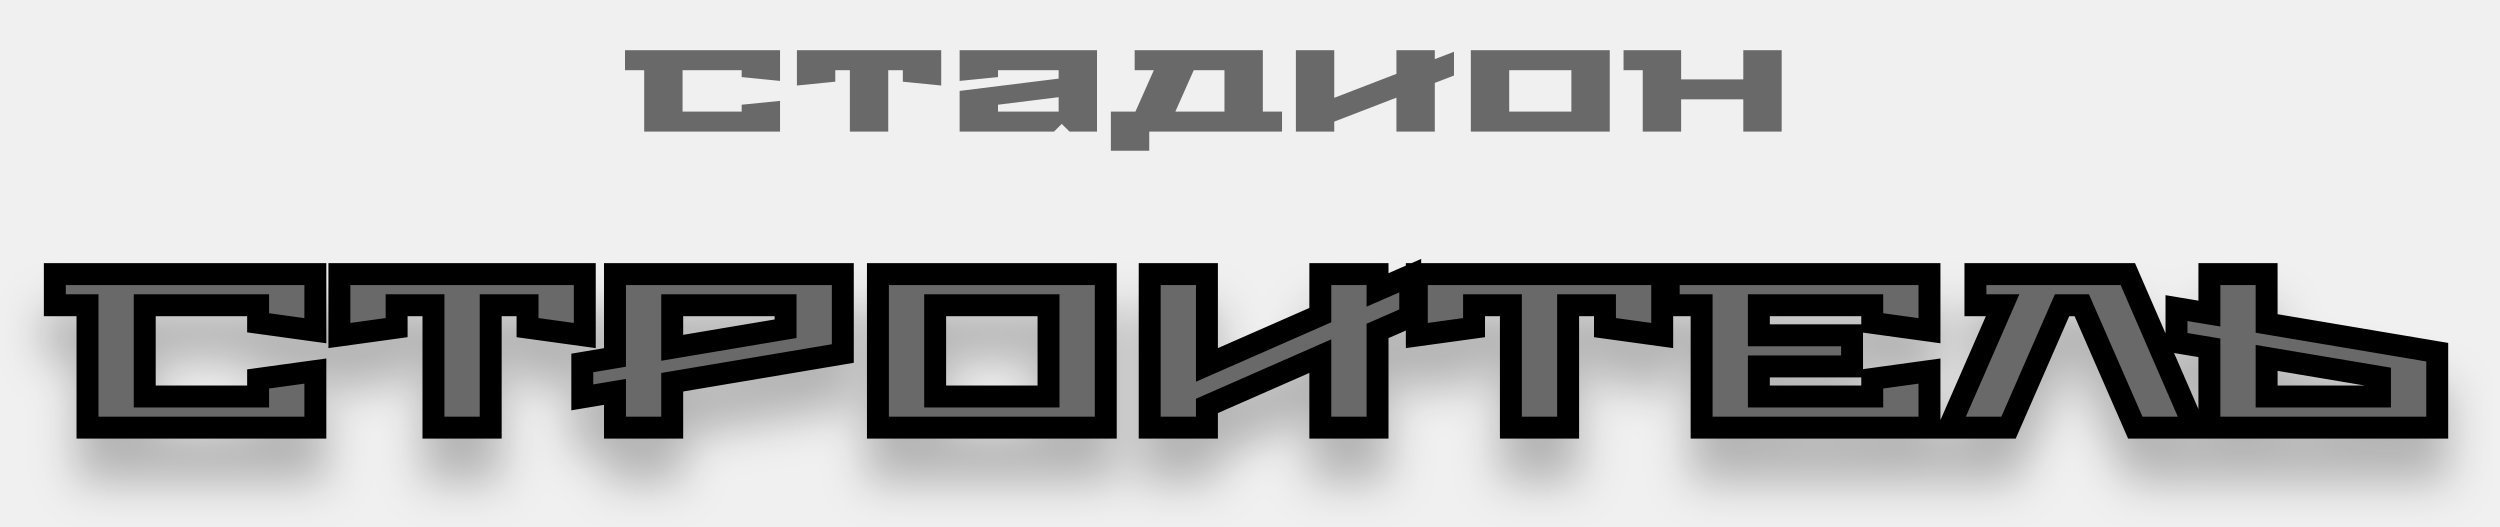
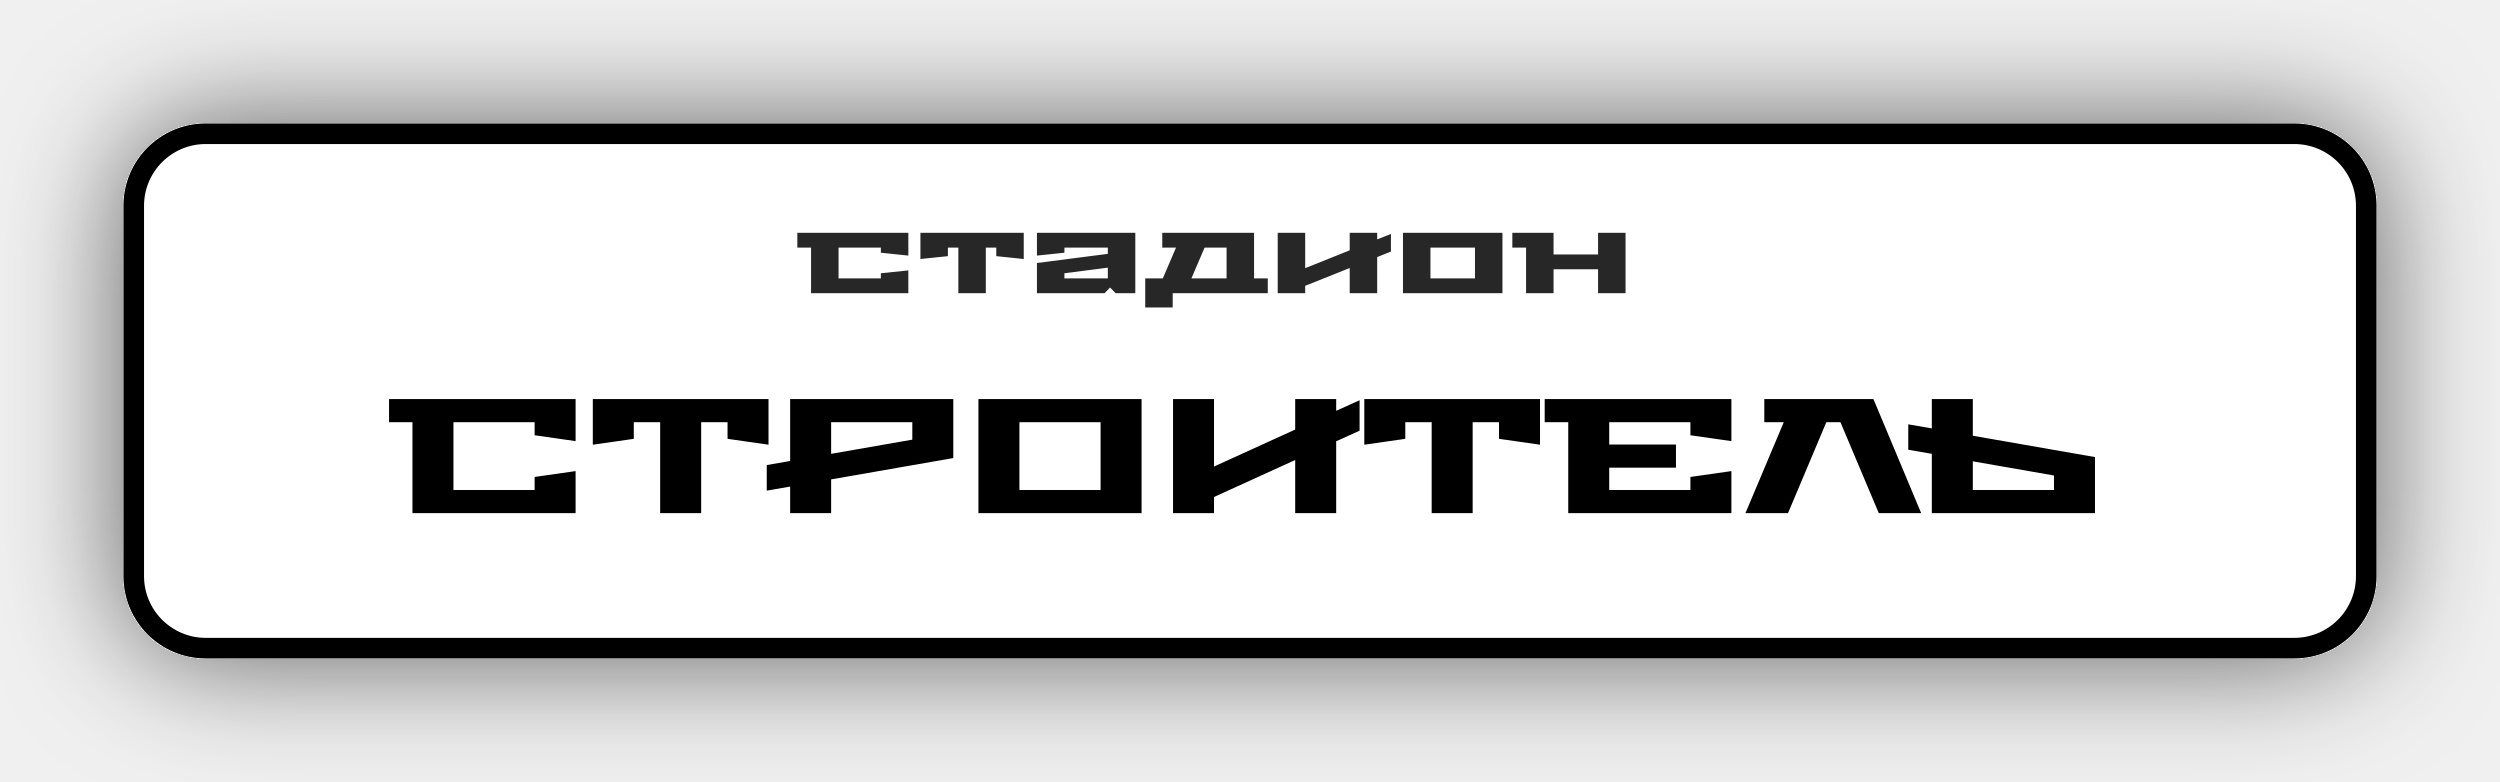
- <svg xmlns="http://www.w3.org/2000/svg" width="228" height="48" viewBox="0 0 228 48" fill="none">
-   <g filter="url(#filter0_d)">
-     <path d="M5 27.84V25H28.76V30.16L23.54 29.44V27.84H13.2V36.16H23.54V34.56L28.76 33.84V39H7.98V27.84H5ZM30.952 30.6V25H53.332V30.6L48.112 29.88V27.84H44.752V39H39.532V27.84H36.172V29.88L30.952 30.6ZM53.105 36.24V33.1L56.086 32.6V25H76.865V32.24L61.306 34.86V39H56.086V35.74L53.105 36.24ZM61.306 31.72L71.645 29.98V27.84H61.306V31.72ZM80.066 39V25H100.846V39H80.066ZM85.286 36.16H95.626V27.84H85.286V36.16ZM104.852 39V25H110.072V33.28L120.412 28.74V25H125.632V26.44L128.612 25.14V28.88L125.632 30.18V39H120.412V32.48L110.072 37.02V39H104.852ZM129.213 30.6V25H151.593V30.6L146.373 29.88V27.84H143.013V39H137.793V27.84H134.433V29.88L129.213 30.6ZM152.188 27.84V25H175.968V30.16L170.748 29.44V27.84H160.408V30.58H168.908V33.42H160.408V36.16H170.748V34.56L175.968 33.84V39H155.188V27.84H152.188ZM177.759 39L182.639 27.84H180.159V25H194.059L200.139 39H194.739L189.859 27.84H188.059L183.179 39H177.759ZM198.496 31.22V28.1L201.496 28.6V25H206.716V29.5L222.276 32.12V39H201.496V31.72L198.496 31.22ZM206.716 36.16H217.056V34.38L206.716 32.64V36.16Z" fill="#6A6969" />
-     <path d="M5 27.84H4V28.84H5V27.84ZM5 25V24H4V25H5ZM28.76 25H29.76V24H28.76V25ZM28.76 30.16L28.623 31.151L29.76 31.307V30.16H28.76ZM23.54 29.44H22.54V30.311L23.403 30.431L23.54 29.44ZM23.54 27.84H24.54V26.84H23.54V27.84ZM13.2 27.84V26.84H12.2V27.84H13.2ZM13.2 36.16H12.2V37.16H13.2V36.16ZM23.54 36.16V37.16H24.54V36.16H23.54ZM23.54 34.56L23.403 33.569L22.54 33.688V34.56H23.54ZM28.76 33.84H29.76V32.693L28.623 32.849L28.76 33.84ZM28.76 39V40H29.76V39H28.76ZM7.98 39H6.98V40H7.98V39ZM7.98 27.84H8.98V26.84H7.98V27.84ZM6 27.84V25H4V27.84H6ZM5 26H28.76V24H5V26ZM27.76 25V30.16H29.76V25H27.76ZM28.897 29.169L23.677 28.449L23.403 30.431L28.623 31.151L28.897 29.169ZM24.54 29.44V27.84H22.54V29.44H24.54ZM23.54 26.84H13.2V28.84H23.54V26.84ZM12.2 27.84V36.16H14.2V27.84H12.2ZM13.2 37.16H23.54V35.16H13.2V37.16ZM24.54 36.16V34.56H22.54V36.16H24.54ZM23.677 35.551L28.897 34.831L28.623 32.849L23.403 33.569L23.677 35.551ZM27.76 33.84V39H29.76V33.84H27.76ZM28.76 38H7.98V40H28.76V38ZM8.98 39V27.84H6.98V39H8.98ZM7.98 26.84H5V28.84H7.98V26.84ZM30.952 30.6H29.952V31.747L31.088 31.591L30.952 30.6ZM30.952 25V24H29.952V25H30.952ZM53.332 25H54.332V24H53.332V25ZM53.332 30.6L53.195 31.591L54.332 31.747V30.6H53.332ZM48.112 29.88H47.112V30.752L47.975 30.871L48.112 29.88ZM48.112 27.84H49.112V26.84H48.112V27.84ZM44.752 27.84V26.84H43.752V27.84H44.752ZM44.752 39V40H45.752V39H44.752ZM39.532 39H38.532V40H39.532V39ZM39.532 27.84H40.532V26.84H39.532V27.84ZM36.172 27.84V26.84H35.172V27.84H36.172ZM36.172 29.88L36.308 30.871L37.172 30.752V29.88H36.172ZM31.952 30.6V25H29.952V30.6H31.952ZM30.952 26H53.332V24H30.952V26ZM52.332 25V30.6H54.332V25H52.332ZM53.468 29.609L48.248 28.889L47.975 30.871L53.195 31.591L53.468 29.609ZM49.112 29.88V27.84H47.112V29.88H49.112ZM48.112 26.84H44.752V28.84H48.112V26.84ZM43.752 27.84V39H45.752V27.84H43.752ZM44.752 38H39.532V40H44.752V38ZM40.532 39V27.84H38.532V39H40.532ZM39.532 26.84H36.172V28.84H39.532V26.84ZM35.172 27.84V29.88H37.172V27.84H35.172ZM36.035 28.889L30.815 29.609L31.088 31.591L36.308 30.871L36.035 28.889ZM53.105 36.24H52.105V37.422L53.271 37.226L53.105 36.24ZM53.105 33.1L52.94 32.114L52.105 32.254V33.1H53.105ZM56.086 32.6L56.251 33.586L57.086 33.446V32.6H56.086ZM56.086 25V24H55.086V25H56.086ZM76.865 25H77.865V24H76.865V25ZM76.865 32.24L77.031 33.226L77.865 33.086V32.24H76.865ZM61.306 34.86L61.139 33.874L60.306 34.014V34.86H61.306ZM61.306 39V40H62.306V39H61.306ZM56.086 39H55.086V40H56.086V39ZM56.086 35.74H57.086V34.558L55.92 34.754L56.086 35.74ZM61.306 31.72H60.306V32.902L61.471 32.706L61.306 31.72ZM71.645 29.98L71.811 30.966L72.645 30.826V29.98H71.645ZM71.645 27.84H72.645V26.84H71.645V27.84ZM61.306 27.84V26.84H60.306V27.84H61.306ZM54.105 36.24V33.1H52.105V36.24H54.105ZM53.271 34.086L56.251 33.586L55.92 31.614L52.94 32.114L53.271 34.086ZM57.086 32.6V25H55.086V32.6H57.086ZM56.086 26H76.865V24H56.086V26ZM75.865 25V32.24H77.865V25H75.865ZM76.699 31.254L61.139 33.874L61.471 35.846L77.031 33.226L76.699 31.254ZM60.306 34.86V39H62.306V34.86H60.306ZM61.306 38H56.086V40H61.306V38ZM57.086 39V35.74H55.086V39H57.086ZM55.92 34.754L52.94 35.254L53.271 37.226L56.251 36.726L55.92 34.754ZM61.471 32.706L71.811 30.966L71.48 28.994L61.139 30.734L61.471 32.706ZM72.645 29.98V27.84H70.645V29.98H72.645ZM71.645 26.84H61.306V28.84H71.645V26.84ZM60.306 27.84V31.72H62.306V27.84H60.306ZM80.066 39H79.066V40H80.066V39ZM80.066 25V24H79.066V25H80.066ZM100.846 25H101.846V24H100.846V25ZM100.846 39V40H101.846V39H100.846ZM85.286 36.16H84.286V37.16H85.286V36.16ZM95.626 36.16V37.16H96.626V36.16H95.626ZM95.626 27.84H96.626V26.84H95.626V27.84ZM85.286 27.84V26.84H84.286V27.84H85.286ZM81.066 39V25H79.066V39H81.066ZM80.066 26H100.846V24H80.066V26ZM99.846 25V39H101.846V25H99.846ZM100.846 38H80.066V40H100.846V38ZM85.286 37.16H95.626V35.16H85.286V37.16ZM96.626 36.16V27.84H94.626V36.16H96.626ZM95.626 26.84H85.286V28.84H95.626V26.84ZM84.286 27.84V36.16H86.286V27.84H84.286ZM104.852 39H103.852V40H104.852V39ZM104.852 25V24H103.852V25H104.852ZM110.072 25H111.072V24H110.072V25ZM110.072 33.28H109.072V34.811L110.474 34.196L110.072 33.28ZM120.412 28.74L120.814 29.656L121.412 29.393V28.74H120.412ZM120.412 25V24H119.412V25H120.412ZM125.632 25H126.632V24H125.632V25ZM125.632 26.44H124.632V27.967L126.031 27.357L125.632 26.44ZM128.612 25.14H129.612V23.613L128.212 24.223L128.612 25.14ZM128.612 28.88L129.011 29.797L129.612 29.535V28.88H128.612ZM125.632 30.18L125.232 29.263L124.632 29.525V30.18H125.632ZM125.632 39V40H126.632V39H125.632ZM120.412 39H119.412V40H120.412V39ZM120.412 32.48H121.412V30.949L120.01 31.564L120.412 32.48ZM110.072 37.02L109.67 36.104L109.072 36.367V37.02H110.072ZM110.072 39V40H111.072V39H110.072ZM105.852 39V25H103.852V39H105.852ZM104.852 26H110.072V24H104.852V26ZM109.072 25V33.28H111.072V25H109.072ZM110.474 34.196L120.814 29.656L120.01 27.824L109.67 32.364L110.474 34.196ZM121.412 28.74V25H119.412V28.74H121.412ZM120.412 26H125.632V24H120.412V26ZM124.632 25V26.44H126.632V25H124.632ZM126.031 27.357L129.011 26.057L128.212 24.223L125.232 25.523L126.031 27.357ZM127.612 25.14V28.88H129.612V25.14H127.612ZM128.212 27.963L125.232 29.263L126.031 31.097L129.011 29.797L128.212 27.963ZM124.632 30.18V39H126.632V30.18H124.632ZM125.632 38H120.412V40H125.632V38ZM121.412 39V32.48H119.412V39H121.412ZM120.01 31.564L109.67 36.104L110.474 37.936L120.814 33.396L120.01 31.564ZM109.072 37.02V39H111.072V37.02H109.072ZM110.072 38H104.852V40H110.072V38ZM129.213 30.6H128.213V31.747L129.35 31.591L129.213 30.6ZM129.213 25V24H128.213V25H129.213ZM151.593 25H152.593V24H151.593V25ZM151.593 30.6L151.457 31.591L152.593 31.747V30.6H151.593ZM146.373 29.88H145.373V30.752L146.237 30.871L146.373 29.88ZM146.373 27.84H147.373V26.84H146.373V27.84ZM143.013 27.84V26.84H142.013V27.84H143.013ZM143.013 39V40H144.013V39H143.013ZM137.793 39H136.793V40H137.793V39ZM137.793 27.84H138.793V26.84H137.793V27.84ZM134.433 27.84V26.84H133.433V27.84H134.433ZM134.433 29.88L134.57 30.871L135.433 30.752V29.88H134.433ZM130.213 30.6V25H128.213V30.6H130.213ZM129.213 26H151.593V24H129.213V26ZM150.593 25V30.6H152.593V25H150.593ZM151.73 29.609L146.51 28.889L146.237 30.871L151.457 31.591L151.73 29.609ZM147.373 29.88V27.84H145.373V29.88H147.373ZM146.373 26.84H143.013V28.84H146.373V26.84ZM142.013 27.84V39H144.013V27.84H142.013ZM143.013 38H137.793V40H143.013V38ZM138.793 39V27.84H136.793V39H138.793ZM137.793 26.84H134.433V28.84H137.793V26.84ZM133.433 27.84V29.88H135.433V27.84H133.433ZM134.297 28.889L129.077 29.609L129.35 31.591L134.57 30.871L134.297 28.889ZM152.188 27.84H151.188V28.84H152.188V27.84ZM152.188 25V24H151.188V25H152.188ZM175.968 25H176.968V24H175.968V25ZM175.968 30.16L175.831 31.151L176.968 31.307V30.16H175.968ZM170.748 29.44H169.748V30.311L170.611 30.431L170.748 29.44ZM170.748 27.84H171.748V26.84H170.748V27.84ZM160.408 27.84V26.84H159.408V27.84H160.408ZM160.408 30.58H159.408V31.58H160.408V30.58ZM168.908 30.58H169.908V29.58H168.908V30.58ZM168.908 33.42V34.42H169.908V33.42H168.908ZM160.408 33.42V32.42H159.408V33.42H160.408ZM160.408 36.16H159.408V37.16H160.408V36.16ZM170.748 36.16V37.16H171.748V36.16H170.748ZM170.748 34.56L170.611 33.569L169.748 33.688V34.56H170.748ZM175.968 33.84H176.968V32.693L175.831 32.849L175.968 33.84ZM175.968 39V40H176.968V39H175.968ZM155.188 39H154.188V40H155.188V39ZM155.188 27.84H156.188V26.84H155.188V27.84ZM153.188 27.84V25H151.188V27.84H153.188ZM152.188 26H175.968V24H152.188V26ZM174.968 25V30.16H176.968V25H174.968ZM176.104 29.169L170.884 28.449L170.611 30.431L175.831 31.151L176.104 29.169ZM171.748 29.44V27.84H169.748V29.44H171.748ZM170.748 26.84H160.408V28.84H170.748V26.84ZM159.408 27.84V30.58H161.408V27.84H159.408ZM160.408 31.58H168.908V29.58H160.408V31.58ZM167.908 30.58V33.42H169.908V30.58H167.908ZM168.908 32.42H160.408V34.42H168.908V32.42ZM159.408 33.42V36.16H161.408V33.42H159.408ZM160.408 37.16H170.748V35.16H160.408V37.16ZM171.748 36.16V34.56H169.748V36.16H171.748ZM170.884 35.551L176.104 34.831L175.831 32.849L170.611 33.569L170.884 35.551ZM174.968 33.84V39H176.968V33.84H174.968ZM175.968 38H155.188V40H175.968V38ZM156.188 39V27.84H154.188V39H156.188ZM155.188 26.84H152.188V28.84H155.188V26.84ZM177.759 39L176.842 38.599L176.23 40H177.759V39ZM182.639 27.84L183.555 28.241L184.167 26.84H182.639V27.84ZM180.159 27.84H179.159V28.84H180.159V27.84ZM180.159 25V24H179.159V25H180.159ZM194.059 25L194.976 24.602L194.715 24H194.059V25ZM200.139 39V40H201.663L201.056 38.602L200.139 39ZM194.739 39L193.822 39.401L194.084 40H194.739V39ZM189.859 27.84L190.775 27.439L190.513 26.84H189.859V27.84ZM188.059 27.84V26.84H187.404L187.142 27.439L188.059 27.84ZM183.179 39V40H183.833L184.095 39.401L183.179 39ZM178.675 39.401L183.555 28.241L181.722 27.439L176.842 38.599L178.675 39.401ZM182.639 26.84H180.159V28.84H182.639V26.84ZM181.159 27.84V25H179.159V27.84H181.159ZM180.159 26H194.059V24H180.159V26ZM193.141 25.398L199.221 39.398L201.056 38.602L194.976 24.602L193.141 25.398ZM200.139 38H194.739V40H200.139V38ZM195.655 38.599L190.775 27.439L188.942 28.241L193.822 39.401L195.655 38.599ZM189.859 26.84H188.059V28.84H189.859V26.84ZM187.142 27.439L182.262 38.599L184.095 39.401L188.975 28.241L187.142 27.439ZM183.179 38H177.759V40H183.179V38ZM198.496 31.22H197.496V32.067L198.332 32.206L198.496 31.22ZM198.496 28.1L198.66 27.114L197.496 26.919V28.1H198.496ZM201.496 28.6L201.332 29.586L202.496 29.78V28.6H201.496ZM201.496 25V24H200.496V25H201.496ZM206.716 25H207.716V24H206.716V25ZM206.716 29.5H205.716V30.346L206.55 30.486L206.716 29.5ZM222.276 32.12H223.276V31.274L222.442 31.134L222.276 32.12ZM222.276 39V40H223.276V39H222.276ZM201.496 39H200.496V40H201.496V39ZM201.496 31.72H202.496V30.873L201.66 30.734L201.496 31.72ZM206.716 36.16H205.716V37.16H206.716V36.16ZM217.056 36.16V37.16H218.056V36.16H217.056ZM217.056 34.38H218.056V33.534L217.222 33.394L217.056 34.38ZM206.716 32.64L206.882 31.654L205.716 31.458V32.64H206.716ZM199.496 31.22V28.1H197.496V31.22H199.496ZM198.332 29.086L201.332 29.586L201.66 27.614L198.66 27.114L198.332 29.086ZM202.496 28.6V25H200.496V28.6H202.496ZM201.496 26H206.716V24H201.496V26ZM205.716 25V29.5H207.716V25H205.716ZM206.55 30.486L222.11 33.106L222.442 31.134L206.882 28.514L206.55 30.486ZM221.276 32.12V39H223.276V32.12H221.276ZM222.276 38H201.496V40H222.276V38ZM202.496 39V31.72H200.496V39H202.496ZM201.66 30.734L198.66 30.234L198.332 32.206L201.332 32.706L201.66 30.734ZM206.716 37.16H217.056V35.16H206.716V37.16ZM218.056 36.16V34.38H216.056V36.16H218.056ZM217.222 33.394L206.882 31.654L206.55 33.626L216.89 35.366L217.222 33.394ZM205.716 32.64V36.16H207.716V32.64H205.716Z" fill="black" />
+ <svg xmlns="http://www.w3.org/2000/svg" width="243" height="76" viewBox="0 0 243 76" fill="none">
+   <g filter="url(#filter0_d_132_6)">
+     <rect x="12" y="12" width="219" height="52" rx="8" fill="white" />
+     <rect x="13" y="13" width="217" height="50" rx="7" stroke="black" stroke-width="2" />
  </g>
-   <path d="M57 6.4V4.58H71.14V7.38L67.64 7.03V6.4H62.25V10.18H67.64V9.55L71.14 9.2V12H58.75V6.4H57ZM72.678 7.8V4.58H85.838V7.8L82.338 7.45V6.4H81.008V12H77.508V6.4H76.178V7.45L72.678 7.8ZM87.518 12V8.29L96.548 7.17V6.4H91.018V7.03L87.518 7.38V4.58H100.048V12H97.542L96.828 11.3L96.128 12H87.518ZM91.018 10.18H96.548V8.864L91.018 9.55V10.18ZM101.311 13.75V10.18H103.551L105.231 6.4H103.481V4.58H115.171V10.18H116.921V12H104.811V13.75H101.311ZM107.191 10.18H111.671V6.4H108.871L107.191 10.18ZM118.184 12V4.58H121.684V8.92L127.354 6.736V4.58H130.854V5.392L132.604 4.72V6.89L130.854 7.562V12H127.354V8.906L121.684 11.09V12H118.184ZM134.139 12V4.58H146.809V12H134.139ZM137.639 10.18H143.309V6.4H137.639V10.18ZM148.068 6.4V4.58H153.318V7.24H158.988V4.58H162.488V12H158.988V9.06H153.318V12H149.818V6.4H148.068Z" fill="#6A6969" />
+   <path d="M37.816 41.04V38.792H55.948V42.877L51.965 42.307V41.04H44.074V47.627H51.965V46.36L55.948 45.79V49.875H40.09V41.04H37.816ZM57.621 43.225V38.792H74.7V43.225L70.717 42.655V41.04H68.153V49.875H64.169V41.04H61.605V42.655L57.621 43.225ZM74.528 47.69V45.204L76.802 44.808V38.792H92.66V44.523L80.786 46.597V49.875H76.802V47.294L74.528 47.69ZM80.786 44.112L88.677 42.734V41.04H80.786V44.112ZM95.103 49.875V38.792H110.961V49.875H95.103ZM99.087 47.627H106.978V41.04H99.087V47.627ZM114.019 49.875V38.792H118.002V45.347L125.893 41.752V38.792H129.877V39.932L132.151 38.903V41.863L129.877 42.892V49.875H125.893V44.713L118.002 48.307V49.875H114.019ZM132.61 43.225V38.792H149.689V43.225L145.706 42.655V41.04H143.142V49.875H139.158V41.04H136.594V42.655L132.61 43.225ZM150.144 41.04V38.792H168.291V42.877L164.308 42.307V41.04H156.417V43.209H162.904V45.458H156.417V47.627H164.308V46.36L168.291 45.79V49.875H152.433V41.04H150.144ZM169.658 49.875L173.382 41.04H171.49V38.792H182.098L186.738 49.875H182.617L178.892 41.04H177.519L173.795 49.875H169.658ZM185.484 43.716V41.246L187.773 41.642V38.792H191.757V42.354L203.632 44.428V49.875H187.773V44.112L185.484 43.716ZM191.757 47.627H199.648V46.218L191.757 44.84V47.627Z" fill="black" />
+   <path d="M77.5 24.067V22.626H88.291V24.843L85.62 24.565V24.067H81.507V27.059H85.62V26.56L88.291 26.283V28.5H78.835V24.067H77.5ZM89.465 25.175V22.626H99.508V25.175L96.837 24.898V24.067H95.822V28.5H93.151V24.067H92.136V24.898L89.465 25.175ZM100.79 28.5V25.563L107.681 24.676V24.067H103.461V24.565L100.79 24.843V22.626H110.352V28.5H108.44L107.895 27.946L107.361 28.5H100.79ZM103.461 27.059H107.681V26.017L103.461 26.56V27.059ZM111.316 29.885V27.059H113.026L114.308 24.067H112.972V22.626H121.894V27.059H123.229V28.5H113.987V29.885H111.316ZM115.804 27.059H119.223V24.067H117.086L115.804 27.059ZM124.193 28.5V22.626H126.864V26.062L131.191 24.333V22.626H133.862V23.269L135.198 22.737V24.455L133.862 24.987V28.5H131.191V26.051L126.864 27.78V28.5H124.193ZM136.369 28.5V22.626H146.038V28.5H136.369ZM139.04 27.059H143.367V24.067H139.04V27.059ZM146.999 24.067V22.626H151.006V24.732H155.333V22.626H158.004V28.5H155.333V26.172H151.006V28.5H148.335V24.067H146.999Z" fill="#272727" />
  <defs>
-     <filter id="filter0_d" x="0" y="23.613" width="227.276" height="24.387" filterUnits="userSpaceOnUse" color-interpolation-filters="sRGB">
+     <filter id="filter0_d_132_6" x="0" y="0" width="243" height="76" filterUnits="userSpaceOnUse" color-interpolation-filters="sRGB">
      <feFlood flood-opacity="0" result="BackgroundImageFix" />
-       <feColorMatrix in="SourceAlpha" type="matrix" values="0 0 0 0 0 0 0 0 0 0 0 0 0 0 0 0 0 0 127 0" />
-       <feOffset dy="4" />
-       <feGaussianBlur stdDeviation="2" />
-       <feColorMatrix type="matrix" values="0 0 0 0 0 0 0 0 0 0 0 0 0 0 0 0 0 0 0.25 0" />
-       <feBlend mode="normal" in2="BackgroundImageFix" result="effect1_dropShadow" />
-       <feBlend mode="normal" in="SourceGraphic" in2="effect1_dropShadow" result="shape" />
+       <feColorMatrix in="SourceAlpha" type="matrix" values="0 0 0 0 0 0 0 0 0 0 0 0 0 0 0 0 0 0 127 0" result="hardAlpha" />
+       <feOffset />
+       <feGaussianBlur stdDeviation="6" />
+       <feComposite in2="hardAlpha" operator="out" />
+       <feColorMatrix type="matrix" values="0 0 0 0 0 0 0 0 0 0 0 0 0 0 0 0 0 0 0.6 0" />
+       <feBlend mode="normal" in2="BackgroundImageFix" result="effect1_dropShadow_132_6" />
+       <feBlend mode="normal" in="SourceGraphic" in2="effect1_dropShadow_132_6" result="shape" />
    </filter>
  </defs>
</svg>
